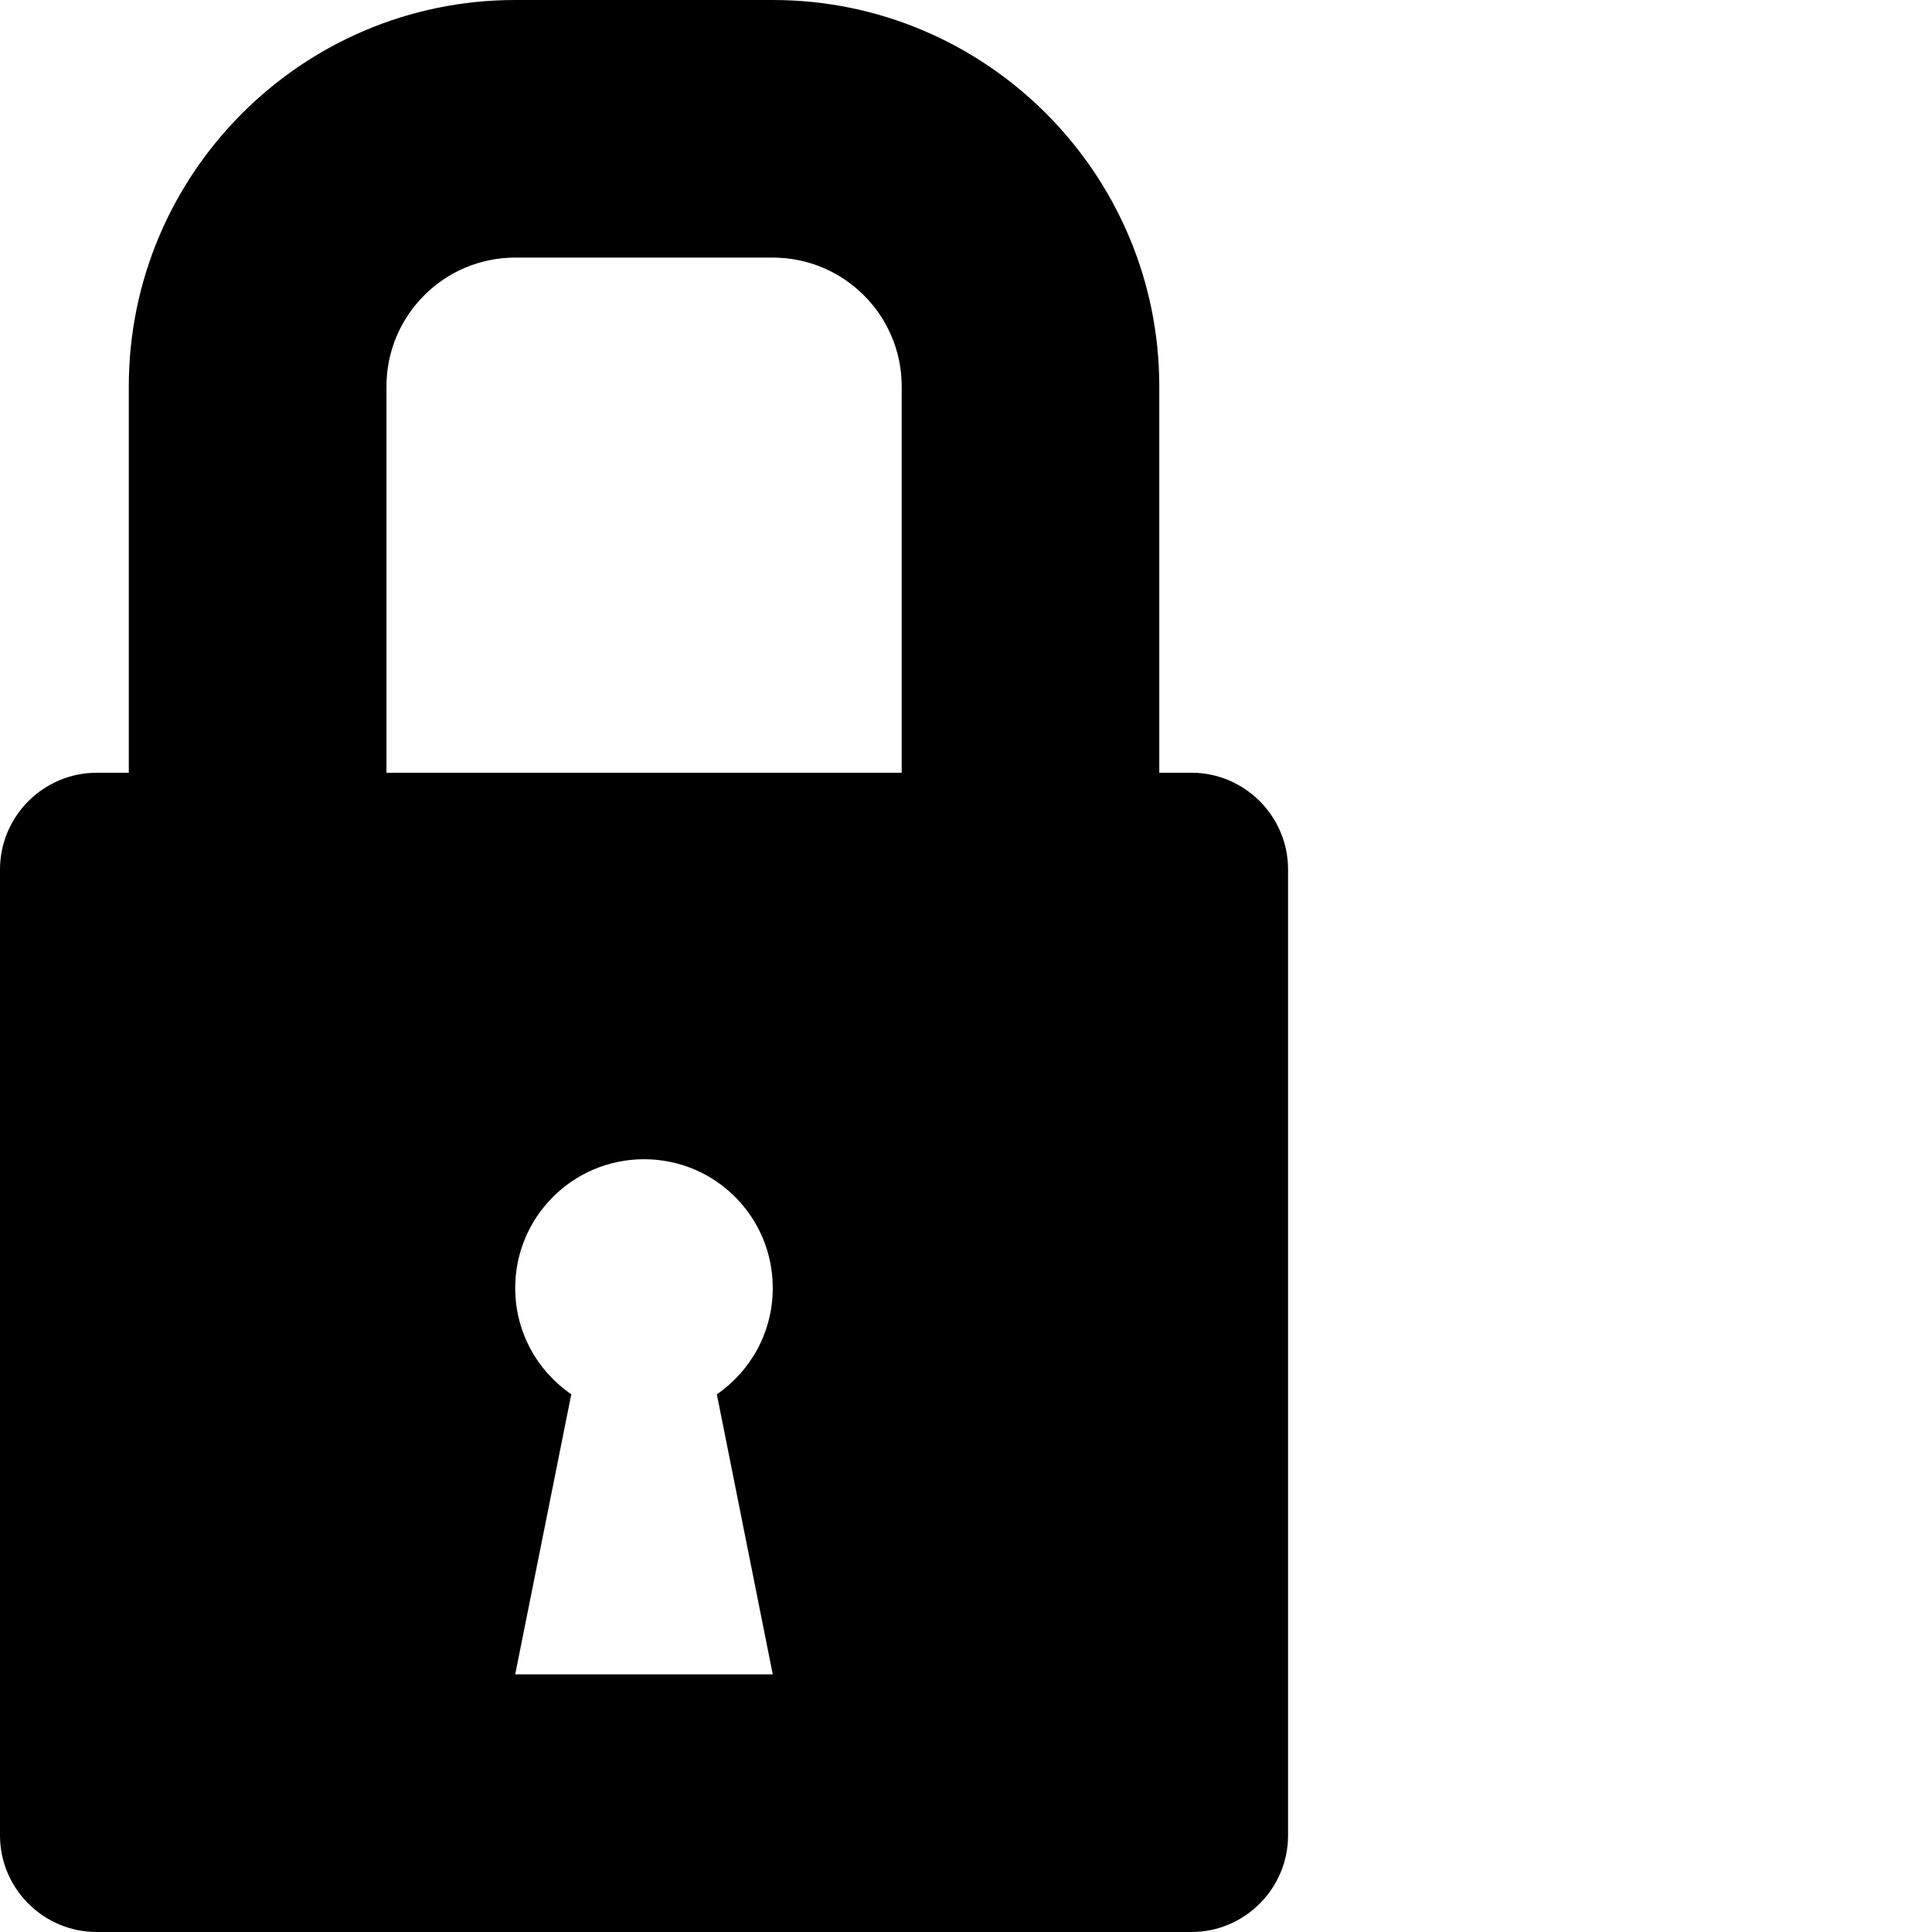
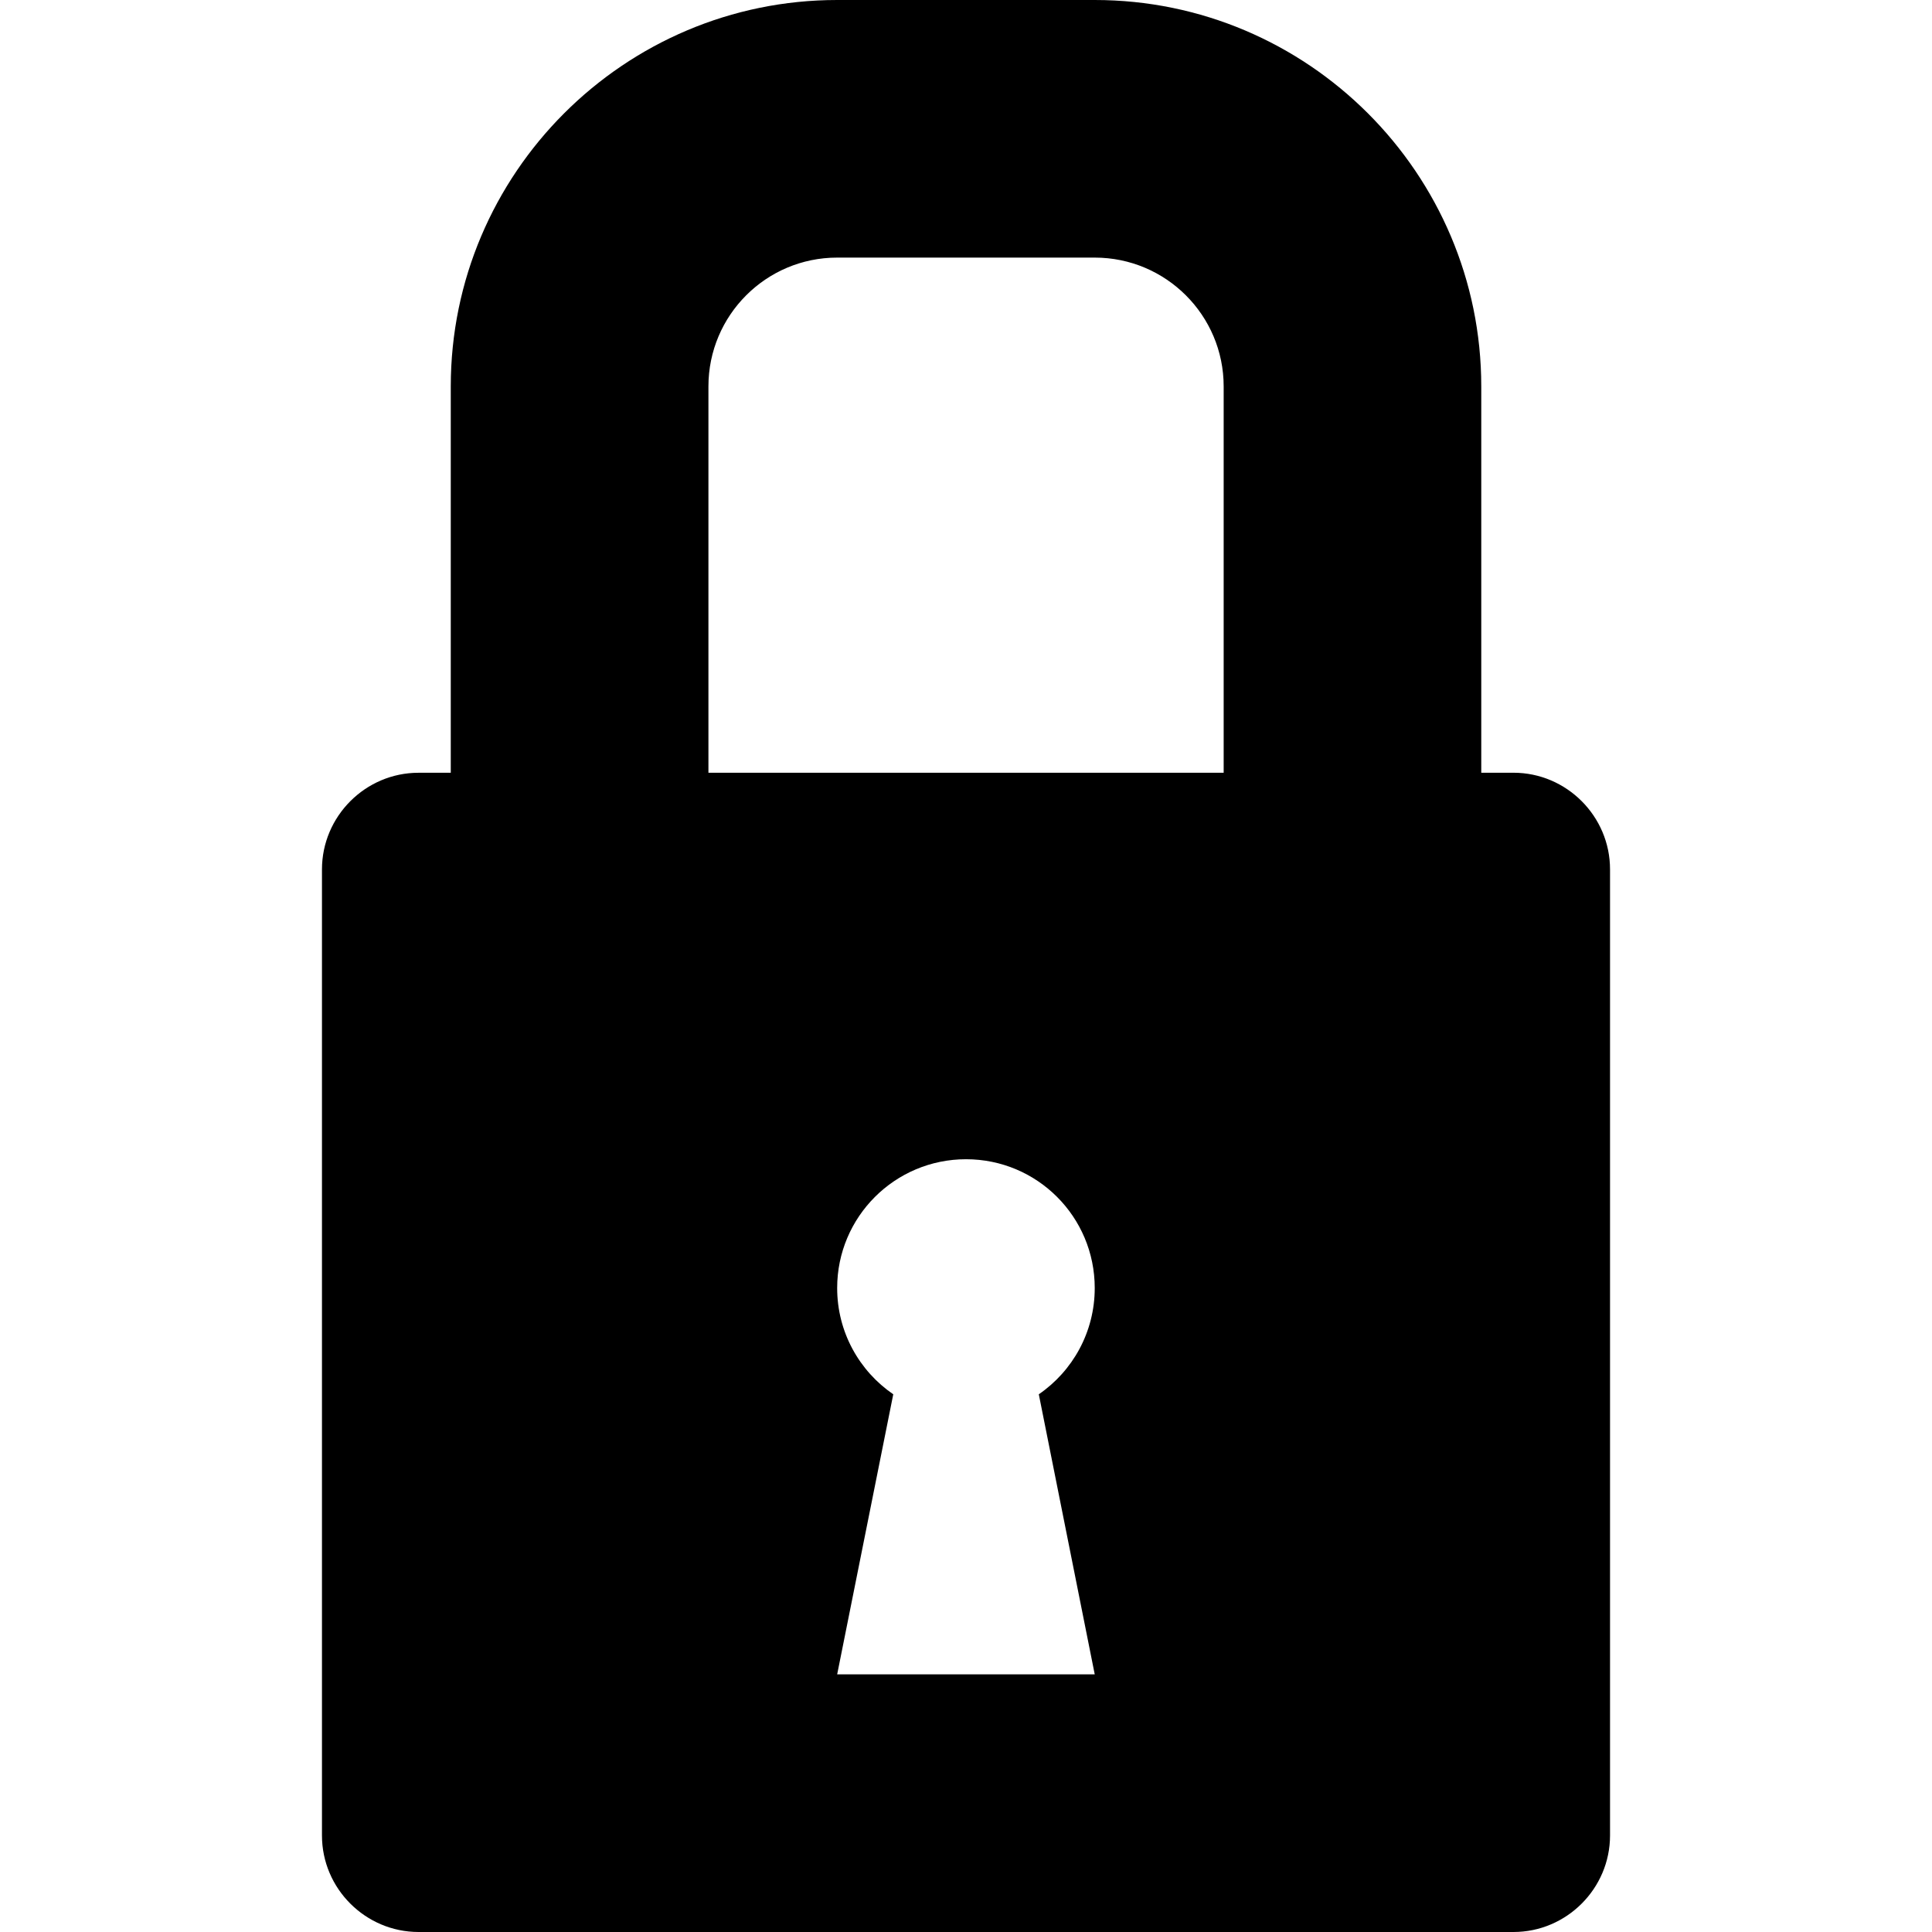
<svg xmlns="http://www.w3.org/2000/svg" version="1.1" id="Layer_1" x="0px" y="0px" width="60px" height="60px" viewBox="0 0 60 60" enable-background="new 0 0 60 60" xml:space="preserve">
-   <path d="M37.005,23.998h-1.002V12c0-6.615-5.386-12-12.004-12H16C9.388,0,4,5.384,4,12v11.999h-1C1.352,23.998,0,25.349,0,27.001  v30.001C0,58.653,1.352,60,3.001,60h34.004c1.644,0,2.997-1.347,2.997-2.998V27.001C40.004,25.349,38.65,23.998,37.005,23.998z   M23.999,51.999H16l1.742-8.698C16.689,42.58,16,41.37,16,40.001c0-2.21,1.792-4,4.002-4c2.211,0,3.997,1.788,3.997,4  c0,1.369-0.687,2.579-1.737,3.3L23.999,51.999z M28.003,23.998H12.002V12c0-2.207,1.791-4,3.998-4h7.999  c2.211,0,4.004,1.793,4.004,4V23.998z" />
+   <defs id="defs3267" />
+   <path d="m 47.004,23.998 h -1.002 V 12 c 0,-6.615 -5.386,-12 -12.004,-12 h -7.999 c -6.612,0 -12,5.384 -12,12 v 11.999 h -1 c -1.648,-10e-4 -3,1.35 -3,3.002 v 30.001 c 0,1.651 1.352,2.998 3.001,2.998 h 34.004 c 1.644,0 2.997,-1.347 2.997,-2.998 V 27.001 c 0.002,-1.652 -1.352,-3.003 -2.997,-3.003 z m -13.006,28.001 h -7.999 l 1.742,-8.698 c -1.053,-0.721 -1.742,-1.931 -1.742,-3.3 0,-2.21 1.792,-4 4.002,-4 2.211,0 3.997,1.788 3.997,4 0,1.369 -0.687,2.579 -1.737,3.3 l 1.737,8.698 z m 4.004,-28.001 h -16.001 V 12 c 0,-2.207 1.791,-4 3.998,-4 h 7.999 c 2.211,0 4.004,1.793 4.004,4 v 11.998 z" id="path3263" />
</svg>
